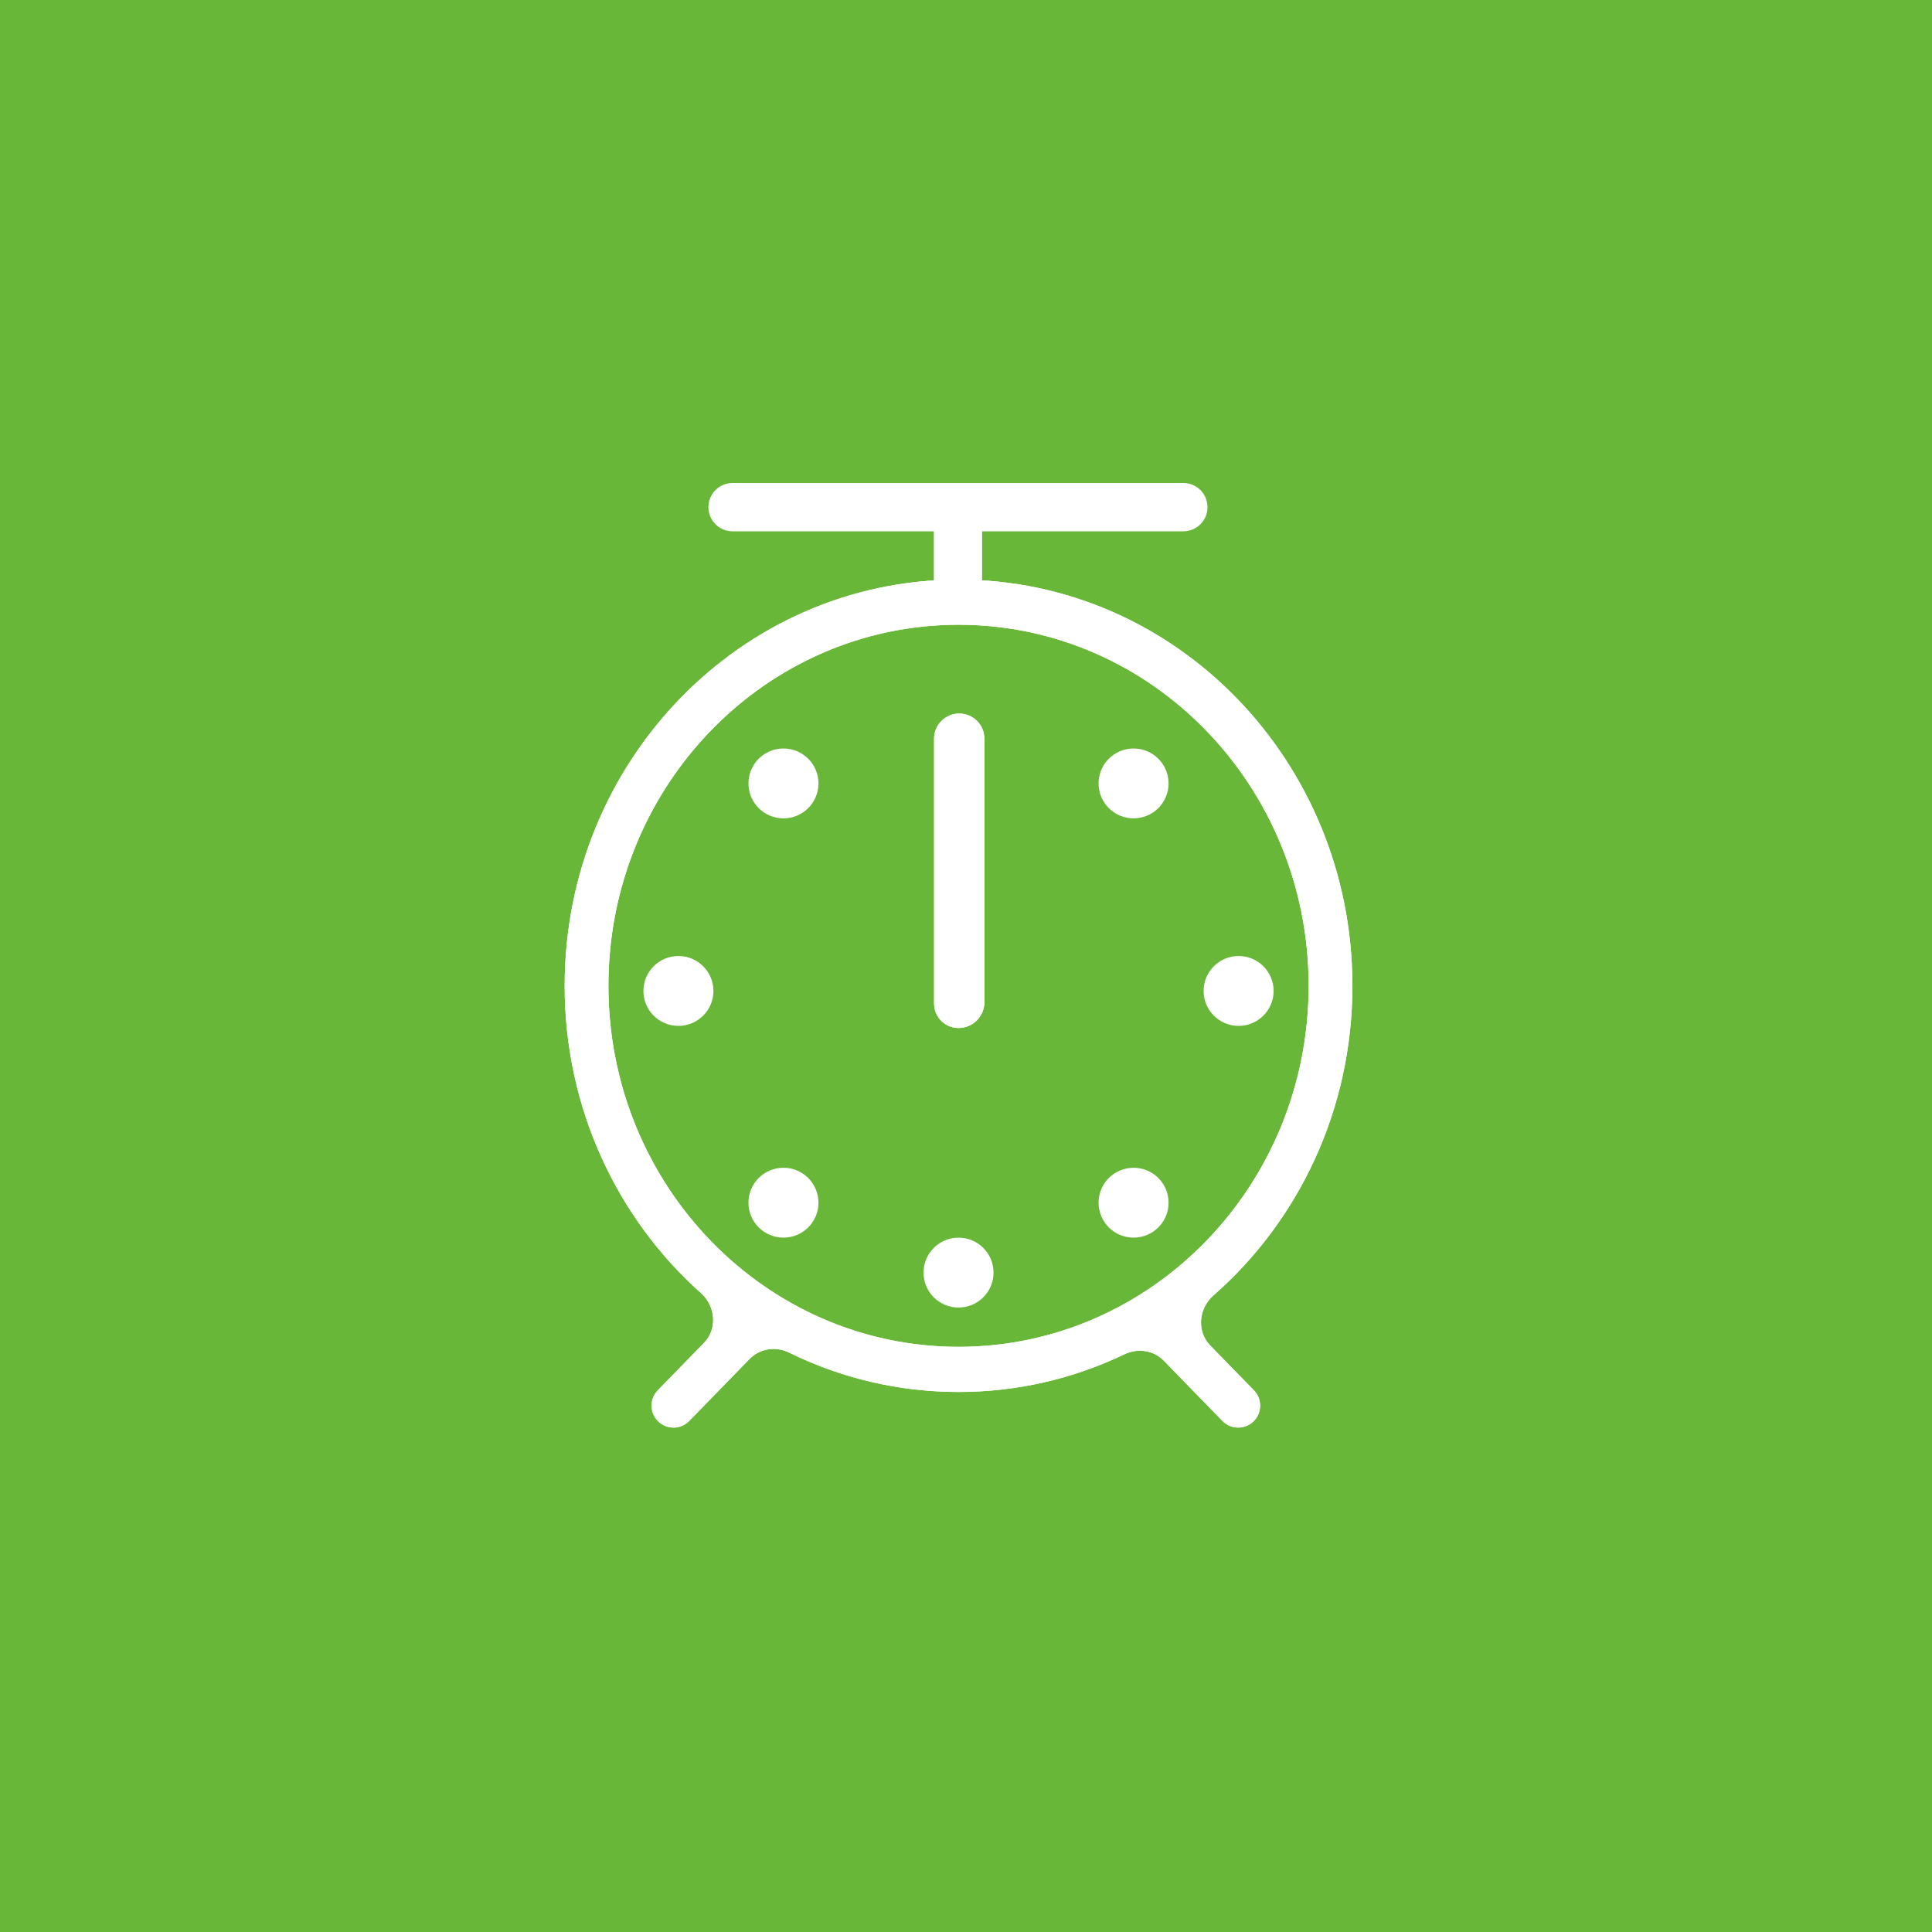
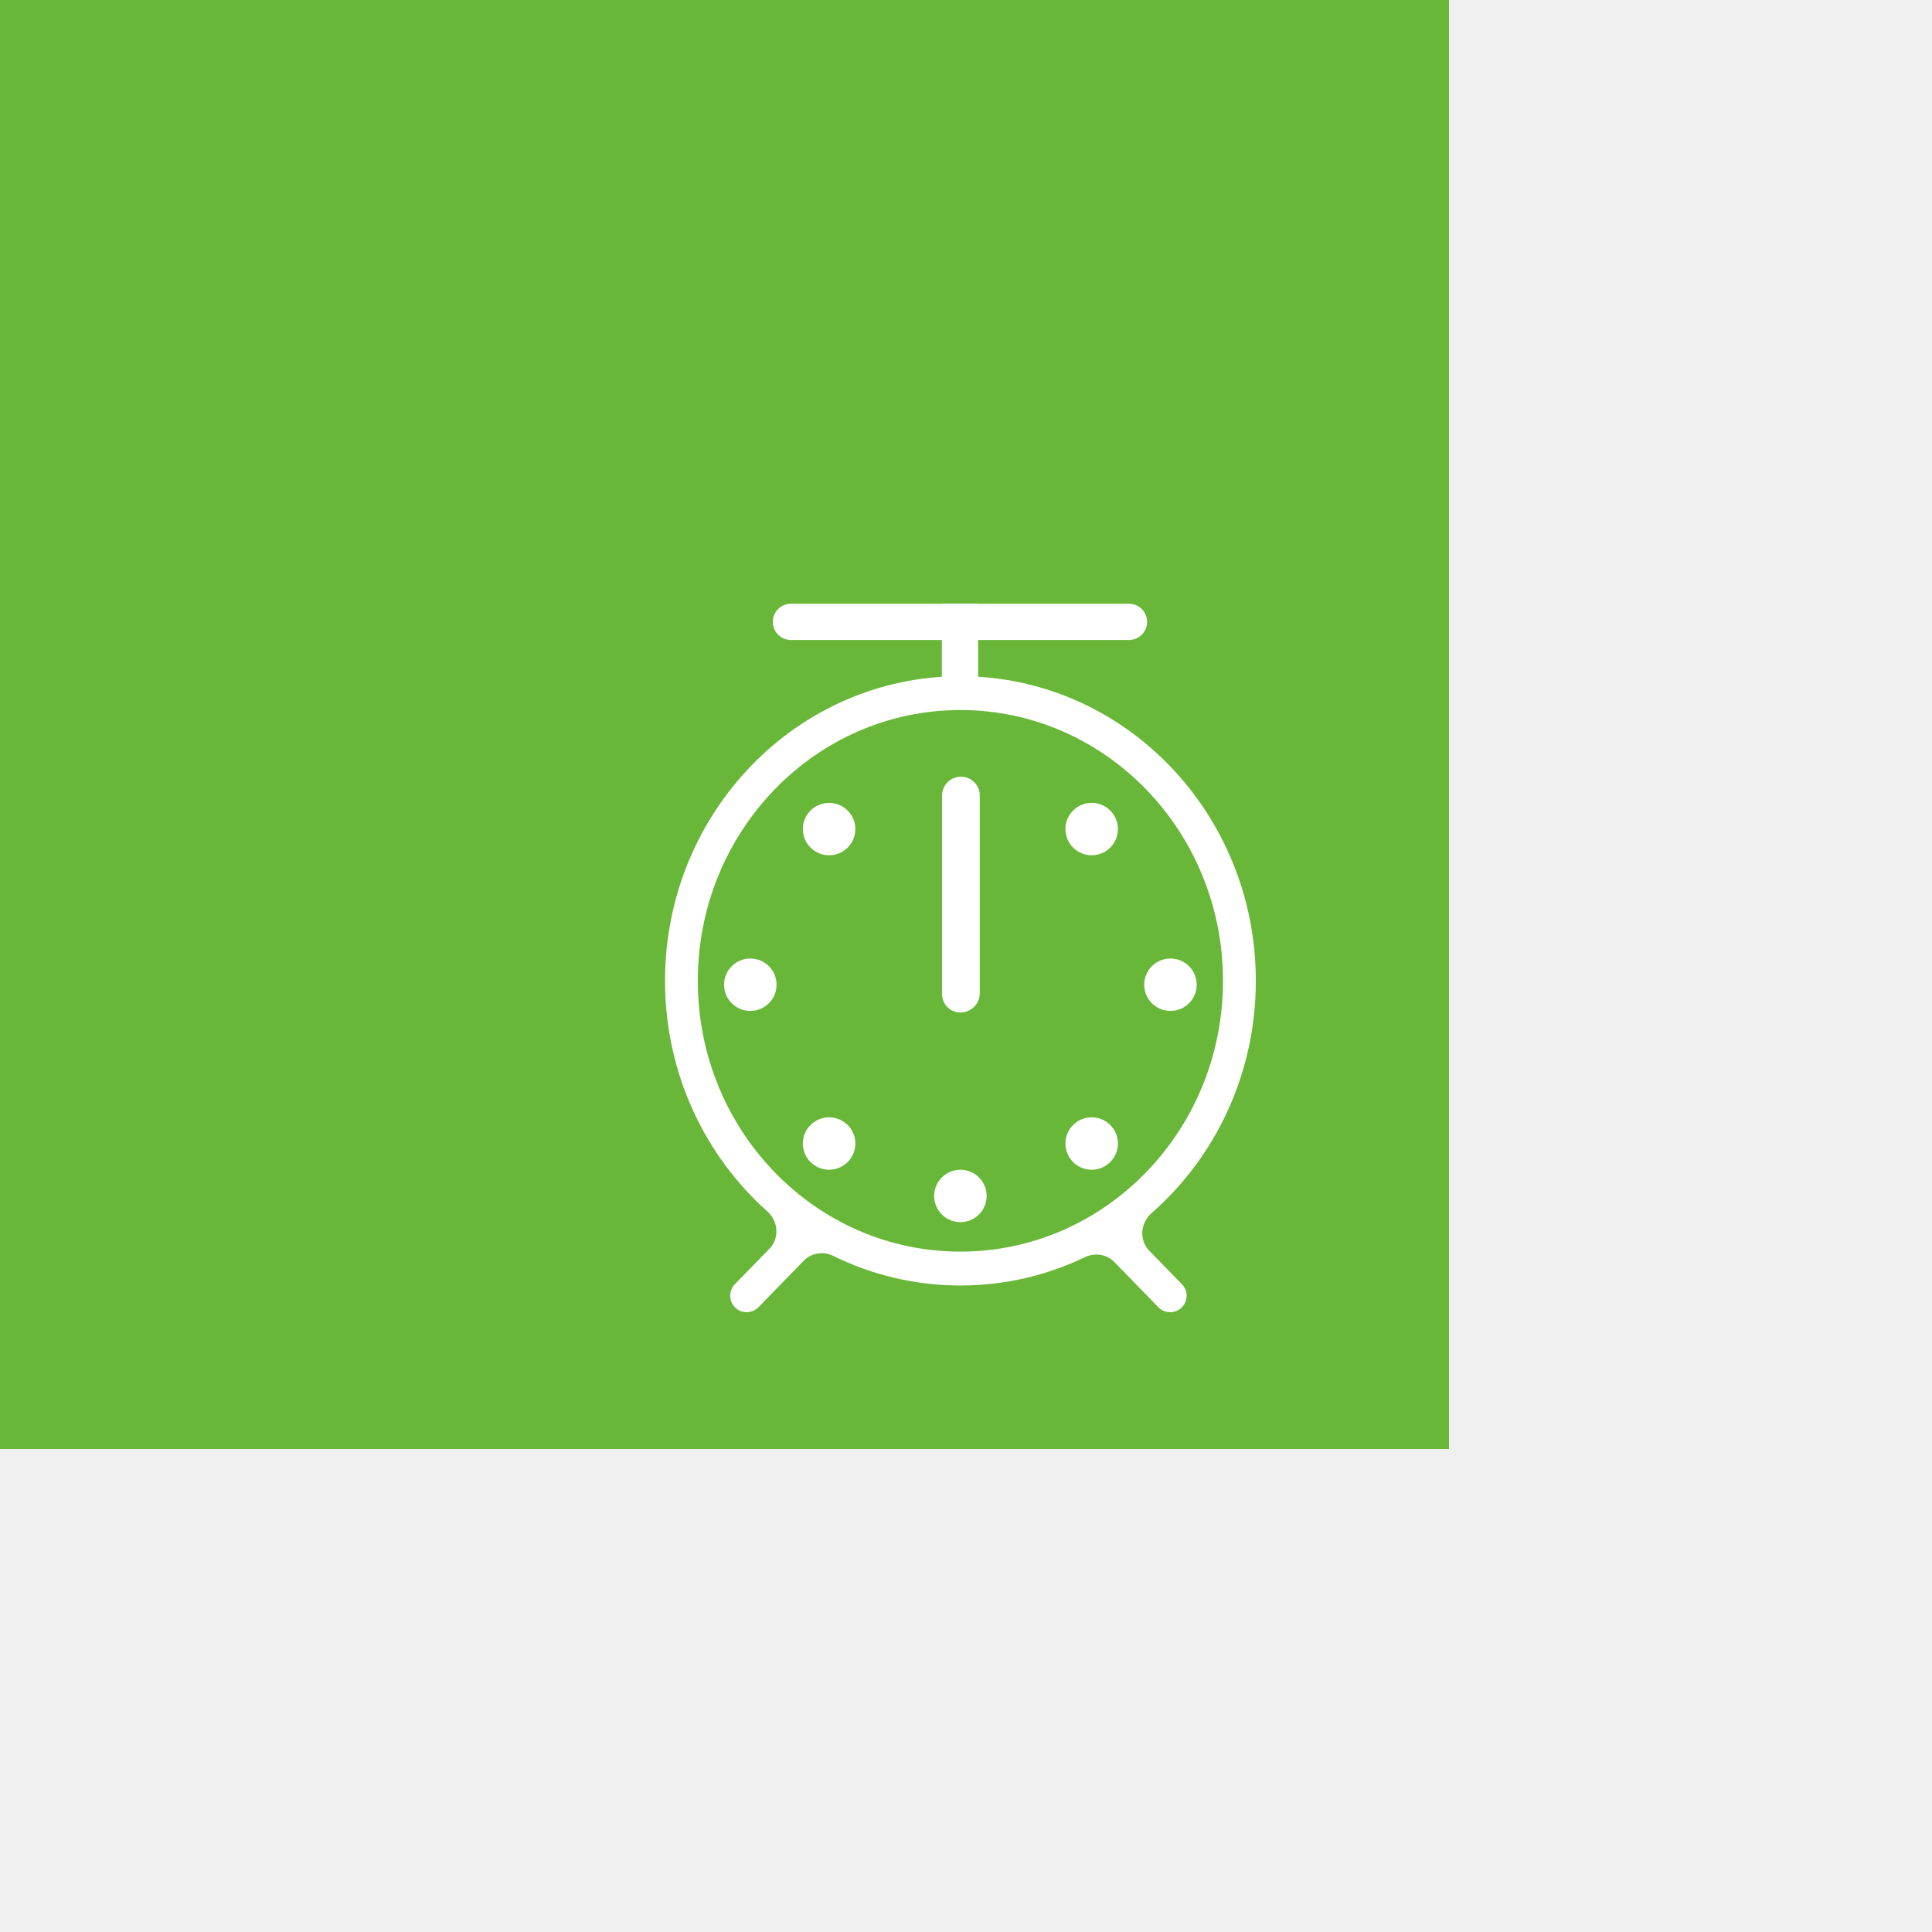
- <svg xmlns="http://www.w3.org/2000/svg" width="60" height="60" viewBox="0 0 60 60" fill="none">
+ <svg xmlns="http://www.w3.org/2000/svg" width="80" height="80" viewBox="0 0 80 80" fill="none">
  <rect width="60" height="60" fill="#68B738" />
-   <ellipse cx="35.204" cy="24.33" rx="1.087" ry="1.085" fill="white" />
-   <ellipse cx="24.331" cy="24.33" rx="1.087" ry="1.085" fill="white" />
-   <ellipse cx="24.331" cy="37.351" rx="1.087" ry="1.085" fill="white" />
-   <ellipse cx="29.768" cy="39.522" rx="1.087" ry="1.085" fill="white" />
-   <ellipse cx="21.069" cy="30.775" rx="1.087" ry="1.085" fill="white" />
-   <ellipse cx="38.466" cy="30.775" rx="1.087" ry="1.085" fill="white" />
-   <ellipse cx="35.204" cy="37.351" rx="1.087" ry="1.085" fill="white" />
-   <mask id="path-9-inside-1" fill="white">
-     <path fill-rule="evenodd" clip-rule="evenodd" d="M34.922 42.058C35.33 41.862 35.823 41.93 36.139 42.254L37.964 44.129C38.232 44.404 38.673 44.404 38.941 44.129C39.199 43.864 39.199 43.443 38.941 43.178L37.584 41.785C37.158 41.347 37.223 40.636 37.682 40.233C40.324 37.919 42 34.469 42 30.614C42 23.648 36.523 18 29.768 18C23.012 18 17.536 23.648 17.536 30.614C17.536 34.429 19.177 37.848 21.772 40.161C22.224 40.564 22.285 41.271 21.862 41.705L20.428 43.178C20.17 43.443 20.17 43.864 20.428 44.129C20.695 44.404 21.137 44.404 21.404 44.129L23.284 42.199C23.602 41.872 24.1 41.806 24.51 42.008C26.103 42.791 27.886 43.229 29.768 43.229C31.609 43.229 33.355 42.809 34.922 42.058ZM29.768 41.827C35.773 41.827 40.641 36.807 40.641 30.614C40.641 24.422 35.773 19.402 29.768 19.402C23.763 19.402 18.895 24.422 18.895 30.614C18.895 36.807 23.763 41.827 29.768 41.827ZM29.008 30.298V26.5V22.941C29.008 22.509 29.358 22.16 29.79 22.16C30.221 22.16 30.571 22.509 30.571 22.941V26.5V30.298V30.841V31.123C30.571 31.566 30.211 31.926 29.768 31.926C29.348 31.926 29.008 31.586 29.008 31.166V30.841V30.298Z" />
-   </mask>
-   <path fill-rule="evenodd" clip-rule="evenodd" d="M34.922 42.058C35.33 41.862 35.823 41.93 36.139 42.254L37.964 44.129C38.232 44.404 38.673 44.404 38.941 44.129C39.199 43.864 39.199 43.443 38.941 43.178L37.584 41.785C37.158 41.347 37.223 40.636 37.682 40.233C40.324 37.919 42 34.469 42 30.614C42 23.648 36.523 18 29.768 18C23.012 18 17.536 23.648 17.536 30.614C17.536 34.429 19.177 37.848 21.772 40.161C22.224 40.564 22.285 41.271 21.862 41.705L20.428 43.178C20.17 43.443 20.17 43.864 20.428 44.129C20.695 44.404 21.137 44.404 21.404 44.129L23.284 42.199C23.602 41.872 24.1 41.806 24.51 42.008C26.103 42.791 27.886 43.229 29.768 43.229C31.609 43.229 33.355 42.809 34.922 42.058ZM29.768 41.827C35.773 41.827 40.641 36.807 40.641 30.614C40.641 24.422 35.773 19.402 29.768 19.402C23.763 19.402 18.895 24.422 18.895 30.614C18.895 36.807 23.763 41.827 29.768 41.827ZM29.008 30.298V26.5V22.941C29.008 22.509 29.358 22.16 29.79 22.16C30.221 22.16 30.571 22.509 30.571 22.941V26.5V30.298V30.841V31.123C30.571 31.566 30.211 31.926 29.768 31.926C29.348 31.926 29.008 31.586 29.008 31.166V30.841V30.298Z" fill="white" />
-   <path d="M23.284 42.199L26.149 44.99L23.284 42.199ZM24.51 42.008L26.275 38.418L24.51 42.008ZM21.404 44.129L18.538 41.339L21.404 44.129ZM20.428 43.178L23.293 45.969L20.428 43.178ZM37.584 41.785L34.719 44.576L37.584 41.785ZM37.682 40.233L35.047 37.224L37.682 40.233ZM21.772 40.161L19.11 43.146L21.772 40.161ZM21.862 41.705L18.996 38.915L21.862 41.705ZM38.941 43.178L41.807 40.387L38.941 43.178ZM37.964 44.129L40.83 41.339L37.964 44.129ZM36.139 42.254L33.273 45.045L36.139 42.254ZM34.922 42.058L33.191 38.452L34.922 42.058ZM33.273 45.045L35.099 46.92L40.83 41.339L39.004 39.464L33.273 45.045ZM41.807 40.387L40.45 38.994L34.719 44.576L36.075 45.969L41.807 40.387ZM40.318 43.242C43.807 40.185 46 35.647 46 30.614H38C38 33.291 36.84 35.653 35.047 37.224L40.318 43.242ZM46 30.614C46 21.555 38.848 14 29.768 14V22C34.199 22 38 25.74 38 30.614H46ZM29.768 14C20.688 14 13.536 21.555 13.536 30.614H21.536C21.536 25.74 25.337 22 29.768 22V14ZM13.536 30.614C13.536 35.594 15.683 40.091 19.11 43.146L24.434 37.175C22.672 35.604 21.536 33.263 21.536 30.614H13.536ZM18.996 38.915L17.562 40.387L23.293 45.969L24.727 44.496L18.996 38.915ZM24.27 46.92L26.149 44.99L20.418 39.408L18.538 41.339L24.27 46.92ZM22.745 45.597C24.872 46.643 27.257 47.229 29.768 47.229V39.229C28.514 39.229 27.334 38.938 26.275 38.418L22.745 45.597ZM29.768 47.229C32.224 47.229 34.56 46.668 36.652 45.664L33.191 38.452C32.151 38.951 30.994 39.229 29.768 39.229V47.229ZM29.768 45.827C38.097 45.827 44.641 38.899 44.641 30.614H36.641C36.641 34.715 33.449 37.827 29.768 37.827V45.827ZM44.641 30.614C44.641 22.33 38.097 15.402 29.768 15.402V23.402C33.449 23.402 36.641 26.514 36.641 30.614H44.641ZM29.768 15.402C21.439 15.402 14.895 22.33 14.895 30.614H22.895C22.895 26.514 26.087 23.402 29.768 23.402V15.402ZM14.895 30.614C14.895 38.899 21.439 45.827 29.768 45.827V37.827C26.087 37.827 22.895 34.715 22.895 30.614H14.895ZM26.571 30.298V30.841H34.571V30.298H26.571ZM26.571 30.841V31.123H34.571V30.841H26.571ZM33.008 31.166V30.841H25.008V31.166H33.008ZM33.008 30.841V30.298H25.008V30.841H33.008ZM33.008 30.298V26.5H25.008V30.298H33.008ZM33.008 26.5V22.941H25.008V26.5H33.008ZM26.571 22.941V26.5H34.571V22.941H26.571ZM26.571 26.5V30.298H34.571V26.5H26.571ZM29.79 18.16C27.149 18.16 25.008 20.3 25.008 22.941H33.008C33.008 24.719 31.567 26.16 29.79 26.16V18.16ZM26.571 31.123C26.571 29.357 28.002 27.926 29.768 27.926V35.926C32.42 35.926 34.571 33.775 34.571 31.123H26.571ZM26.149 44.99C25.157 46.009 23.752 46.092 22.745 45.597L26.275 38.418C24.449 37.52 22.048 37.735 20.418 39.408L26.149 44.99ZM17.562 46.92C19.4 48.807 22.432 48.807 24.27 46.92L18.538 41.339C19.841 40.001 21.991 40.001 23.293 41.339L17.562 46.92ZM17.562 40.387C15.792 42.205 15.792 45.102 17.562 46.92L23.293 41.339C24.548 42.627 24.548 44.68 23.293 45.969L17.562 40.387ZM40.45 38.994C41.793 40.373 41.394 42.299 40.318 43.242L35.047 37.224C33.051 38.972 32.524 42.322 34.719 44.576L40.45 38.994ZM29.79 26.16C28.012 26.16 26.571 24.719 26.571 22.941H34.571C34.571 20.3 32.43 18.16 29.79 18.16V26.16ZM19.11 43.146C18.046 42.198 17.663 40.284 18.996 38.915L24.727 44.496C26.907 42.258 26.402 38.931 24.434 37.175L19.11 43.146ZM41.807 46.92C43.577 45.102 43.577 42.205 41.807 40.387L36.075 45.969C34.821 44.68 34.821 42.627 36.075 41.339L41.807 46.92ZM35.099 46.92C36.937 48.807 39.969 48.807 41.807 46.92L36.075 41.339C37.378 40.001 39.527 40.001 40.83 41.339L35.099 46.92ZM29.768 27.926C31.557 27.926 33.008 29.377 33.008 31.166H25.008C25.008 33.795 27.139 35.926 29.768 35.926V27.926ZM39.004 39.464C37.388 37.804 35.012 37.578 33.191 38.452L36.652 45.664C35.648 46.146 34.257 46.056 33.273 45.045L39.004 39.464Z" fill="white" mask="url(#path-9-inside-1)" />
-   <rect x="29" y="19" width="4" height="1.5" transform="rotate(-90 29 19)" fill="white" />
-   <rect x="22" y="15" width="15.5" height="1.5" rx="0.75" fill="white" />
+   <ellipse cx="45.204" cy="34.33" rx="1.087" ry="1.085" fill="#fff" />
+   <ellipse cx="34.331" cy="34.33" rx="1.087" ry="1.085" fill="#fff" />
+   <ellipse cx="34.331" cy="47.351" rx="1.087" ry="1.085" fill="#fff" />
+   <ellipse cx="39.768" cy="49.522" rx="1.087" ry="1.085" fill="#fff" />
+   <ellipse cx="31.069" cy="40.775" rx="1.087" ry="1.085" fill="#fff" />
+   <ellipse cx="48.466" cy="40.775" rx="1.087" ry="1.085" fill="#fff" />
+   <ellipse cx="45.204" cy="47.351" rx="1.087" ry="1.085" fill="#fff" />
+   <path d="m44.922 52.058c0.408-0.196 0.901-0.128 1.217 0.196l1.826 1.875c0.268 0.275 0.709 0.275 0.977 0 0.258-0.265 0.258-0.686 0-0.951l-1.357-1.393c-0.426-0.437-0.361-1.149 0.098-1.552 2.642-2.314 4.318-5.764 4.318-9.619 0-6.967-5.476-12.614-12.232-12.614-6.756 0-12.232 5.648-12.232 12.614 0 3.814 1.642 7.233 4.236 9.546 0.453 0.404 0.513 1.11 0.09 1.545l-1.434 1.473c-0.258 0.265-0.258 0.686 0 0.951 0.268 0.275 0.709 0.275 0.977 1e-4l1.88-1.93c0.319-0.327 0.817-0.393 1.226-0.191 1.593 0.783 3.376 1.221 5.258 1.221 1.841 0 3.587-0.419 5.154-1.171zm-5.154-0.231c6.005 0 10.873-5.02 10.873-11.213s-4.868-11.213-10.873-11.213-10.873 5.02-10.873 11.213 4.868 11.213 10.873 11.213zm-0.759-11.529v-7.357c0-0.431 0.35-0.781 0.781-0.781 0.431 0 0.781 0.35 0.781 0.781v8.182c0 0.444-0.359 0.803-0.803 0.803-0.419 0-0.759-0.34-0.759-0.759v-0.868z" clip-rule="evenodd" fill="#fff" fill-rule="evenodd" />
+   <rect transform="rotate(-90 39 29)" x="39" y="29" width="4" height="1.5" fill="#fff" />
+   <rect x="32" y="25" width="15.5" height="1.5" rx=".75" fill="#fff" />
</svg>
